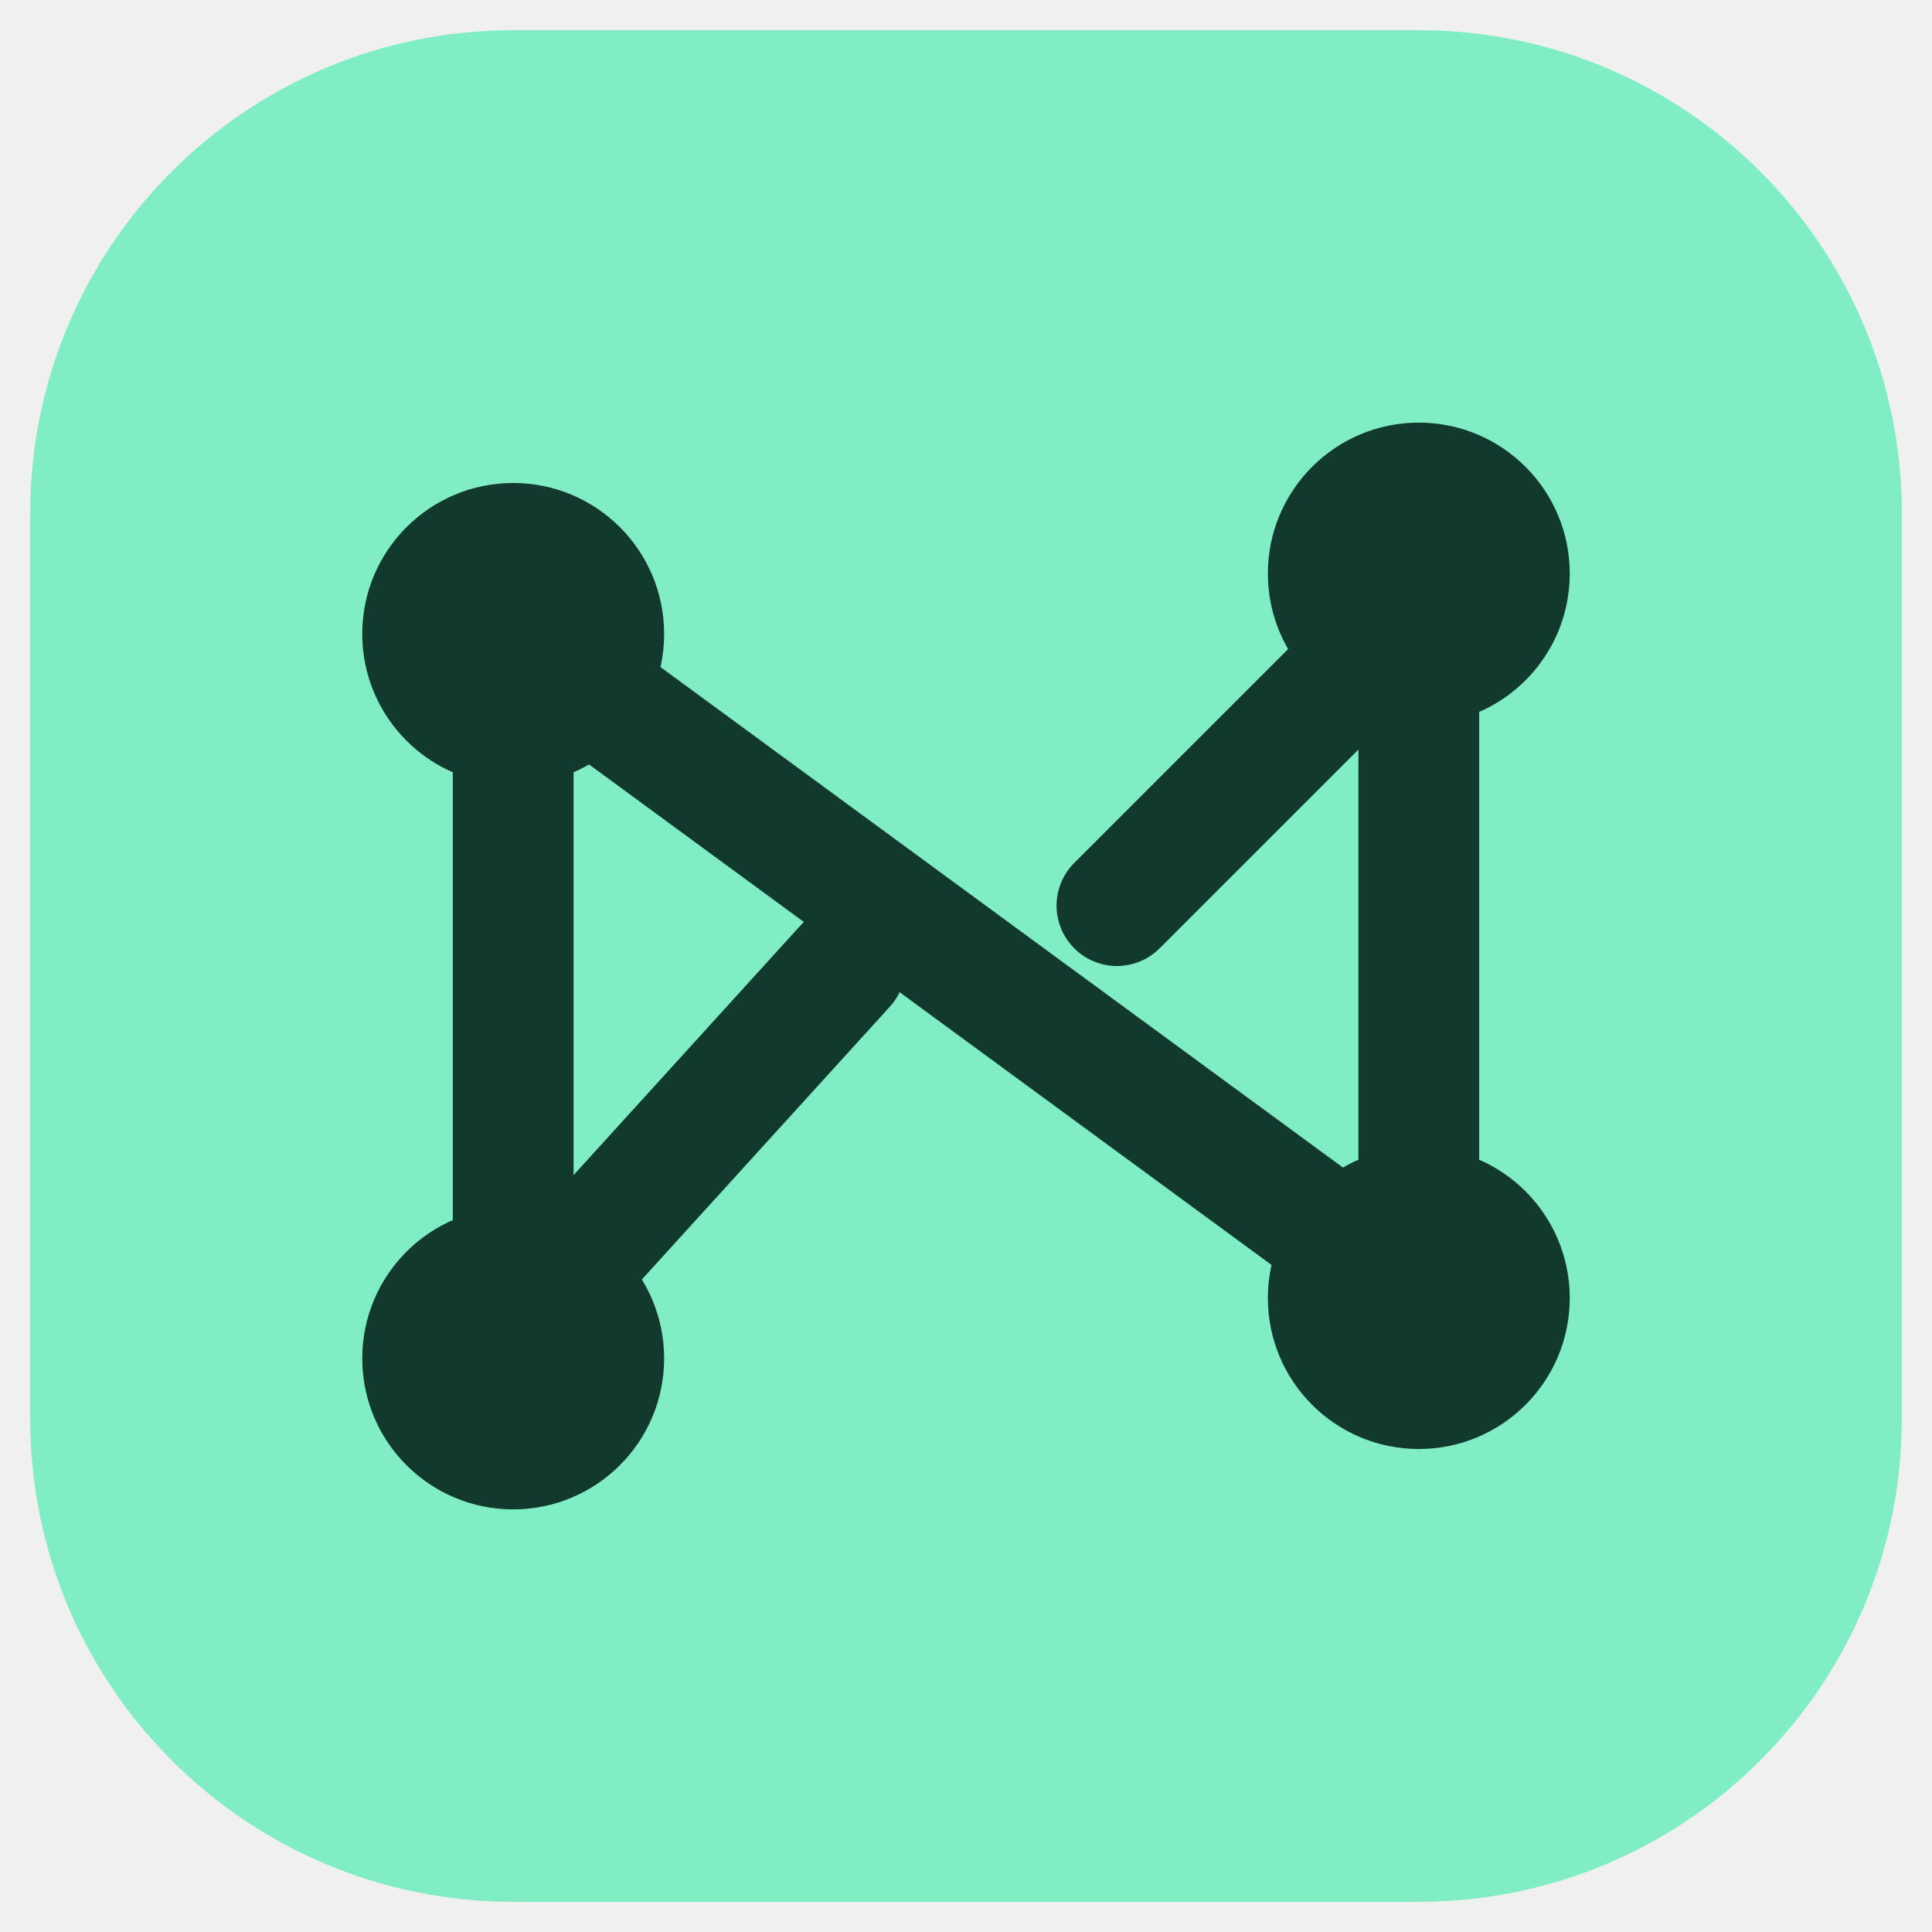
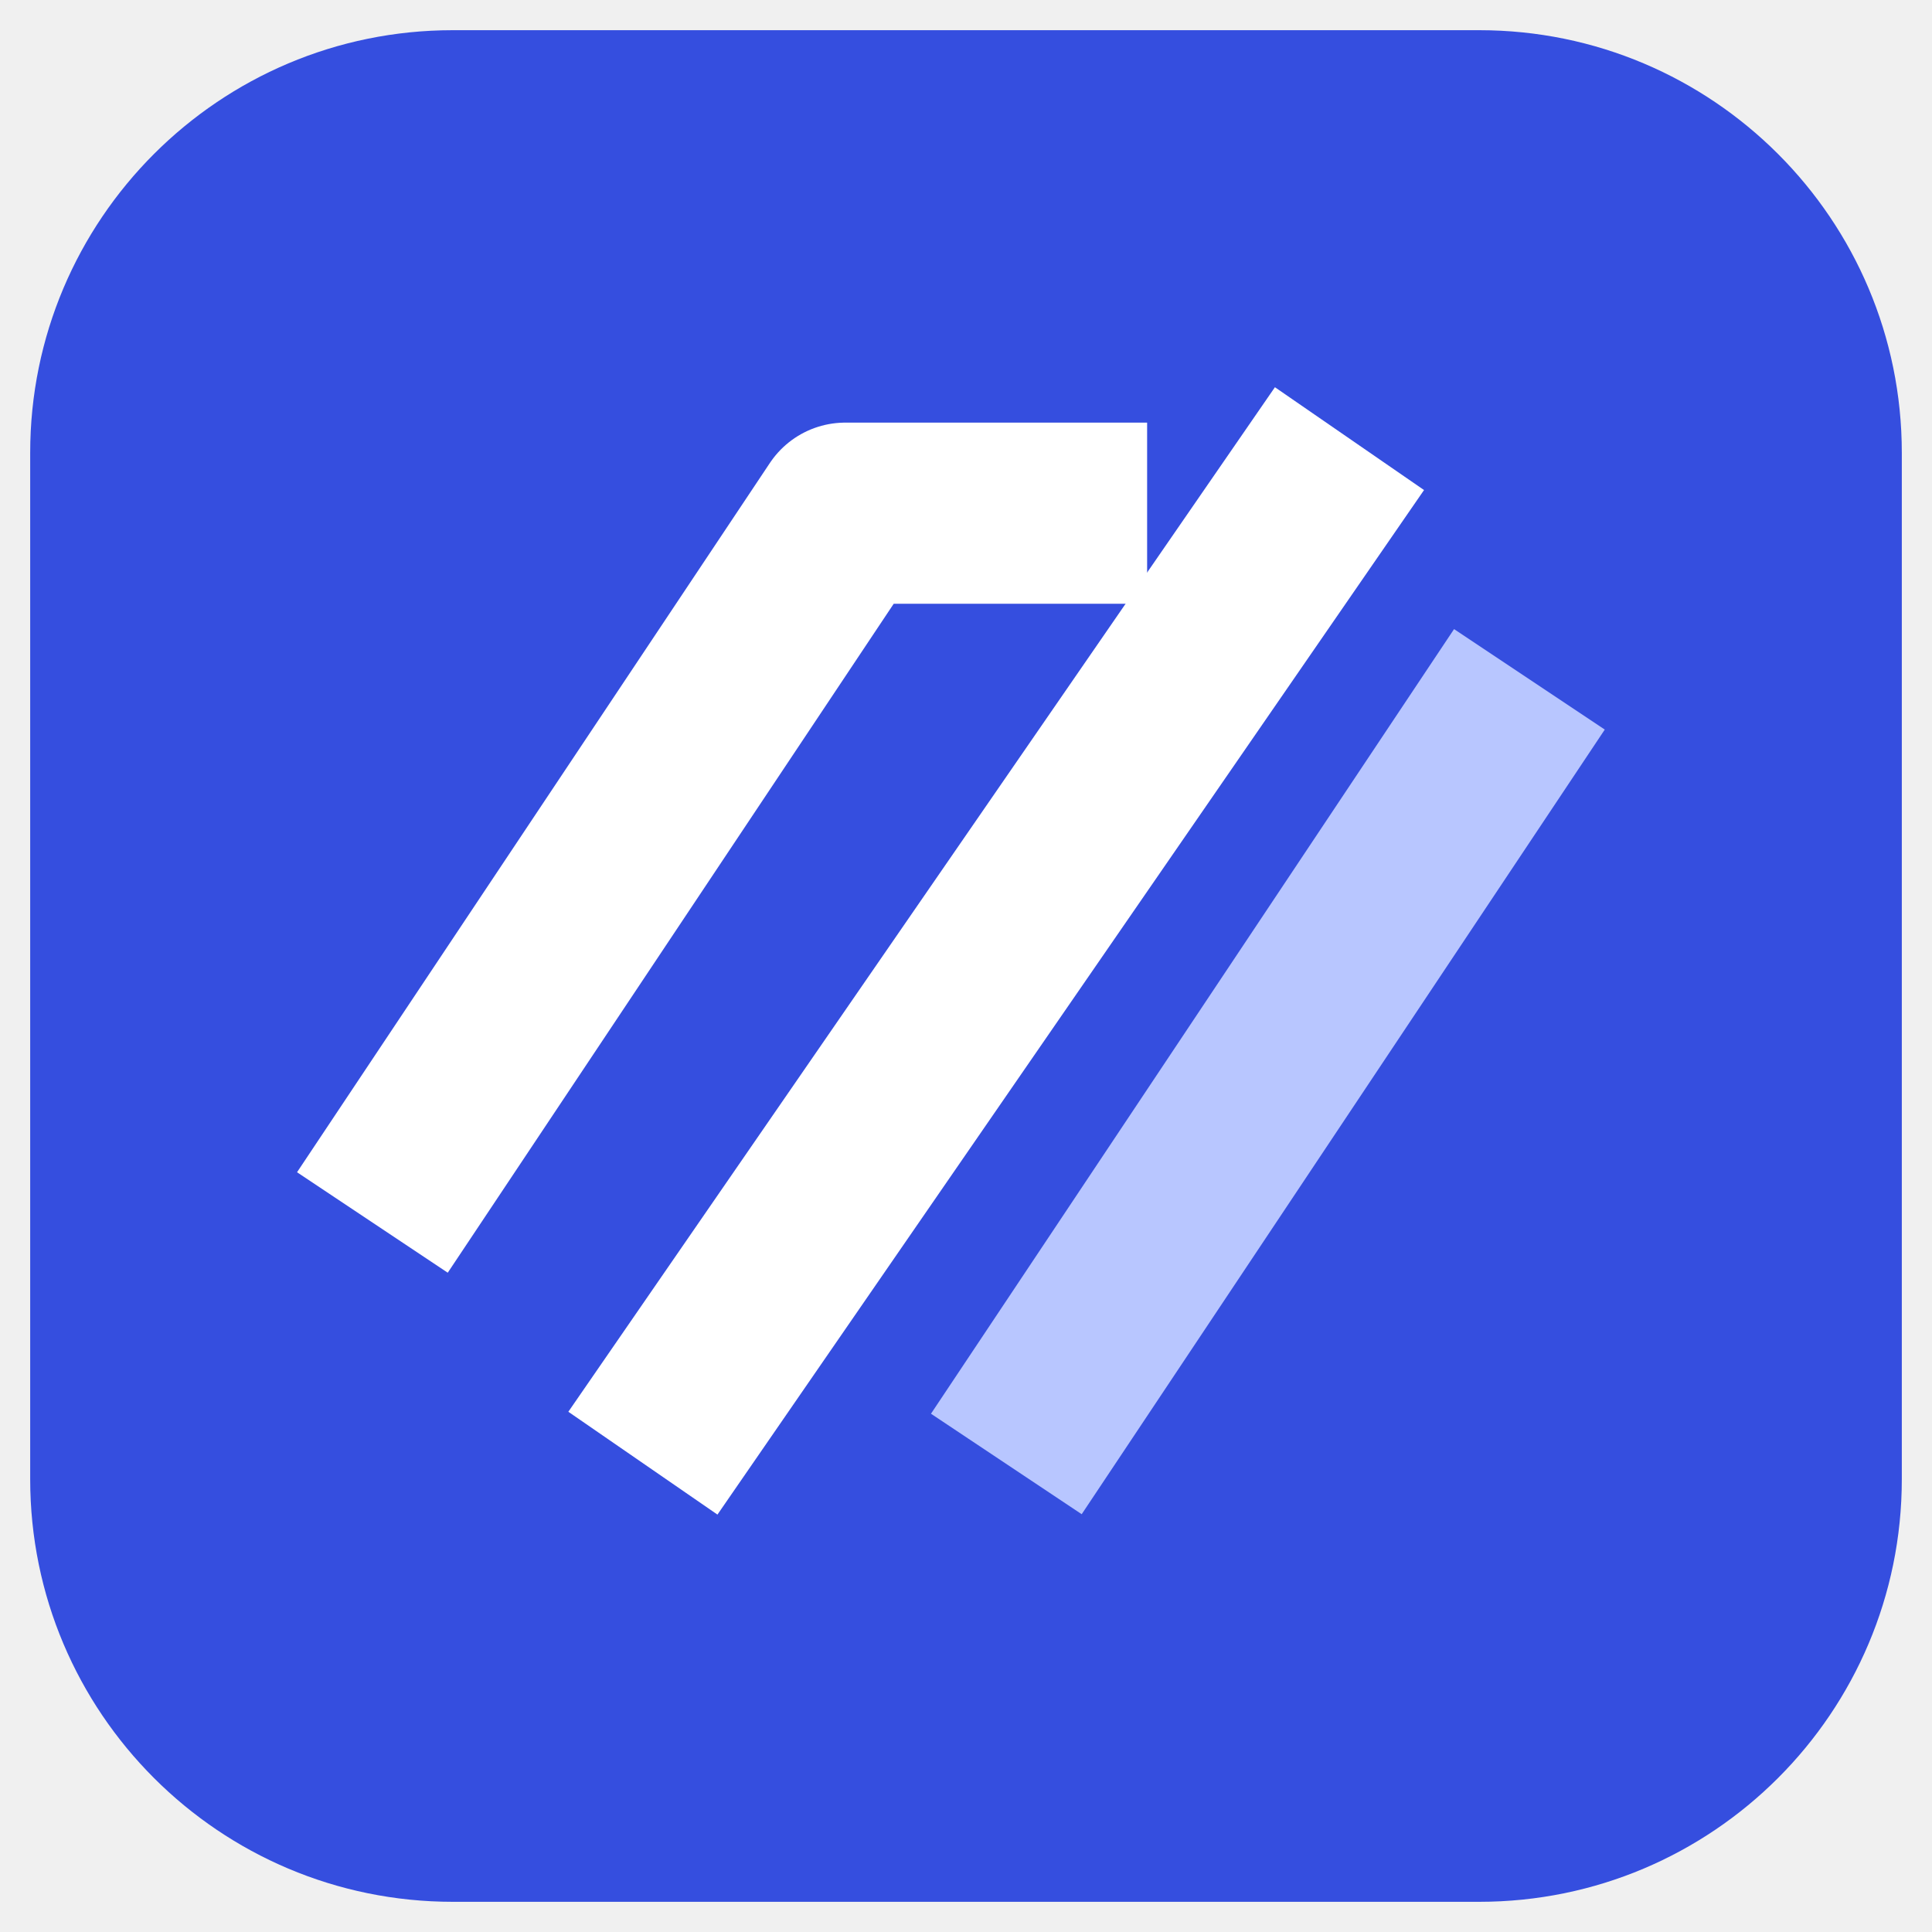
<svg xmlns="http://www.w3.org/2000/svg" viewBox="0 0 64 64">
-   <rect x="1" y="1" width="62" height="62" rx="16" fill="#80edc4" />
-   <g stroke="#12392e" fill="none" stroke-width="4" stroke-linecap="round" stroke-linejoin="round">
-     <path d="M17 45V21l30 22V19M18 43l10-11m9-2 10-10" />
-     <g fill="#12392e" stroke="none">
-       <circle cx="17" cy="21" r="5" />
-       <circle cx="17" cy="45" r="5" />
-       <circle cx="47" cy="43" r="5" />
-       <circle cx="47" cy="19" r="5" />
-     </g>
+   <rect x="1" y="1" width="62" height="62" rx="14" fill="#354edf" />
+   <g fill="none" stroke-width="6" stroke-linejoin="round" stroke-linecap="square">
+     <path d="M14 38 28 17h7" stroke="#fff" />
+     <path d="M23 46 43 17" stroke="#fff" />
+     <path d="m35 46 14-21" stroke="#b8c6ff" />
  </g>
</svg>
